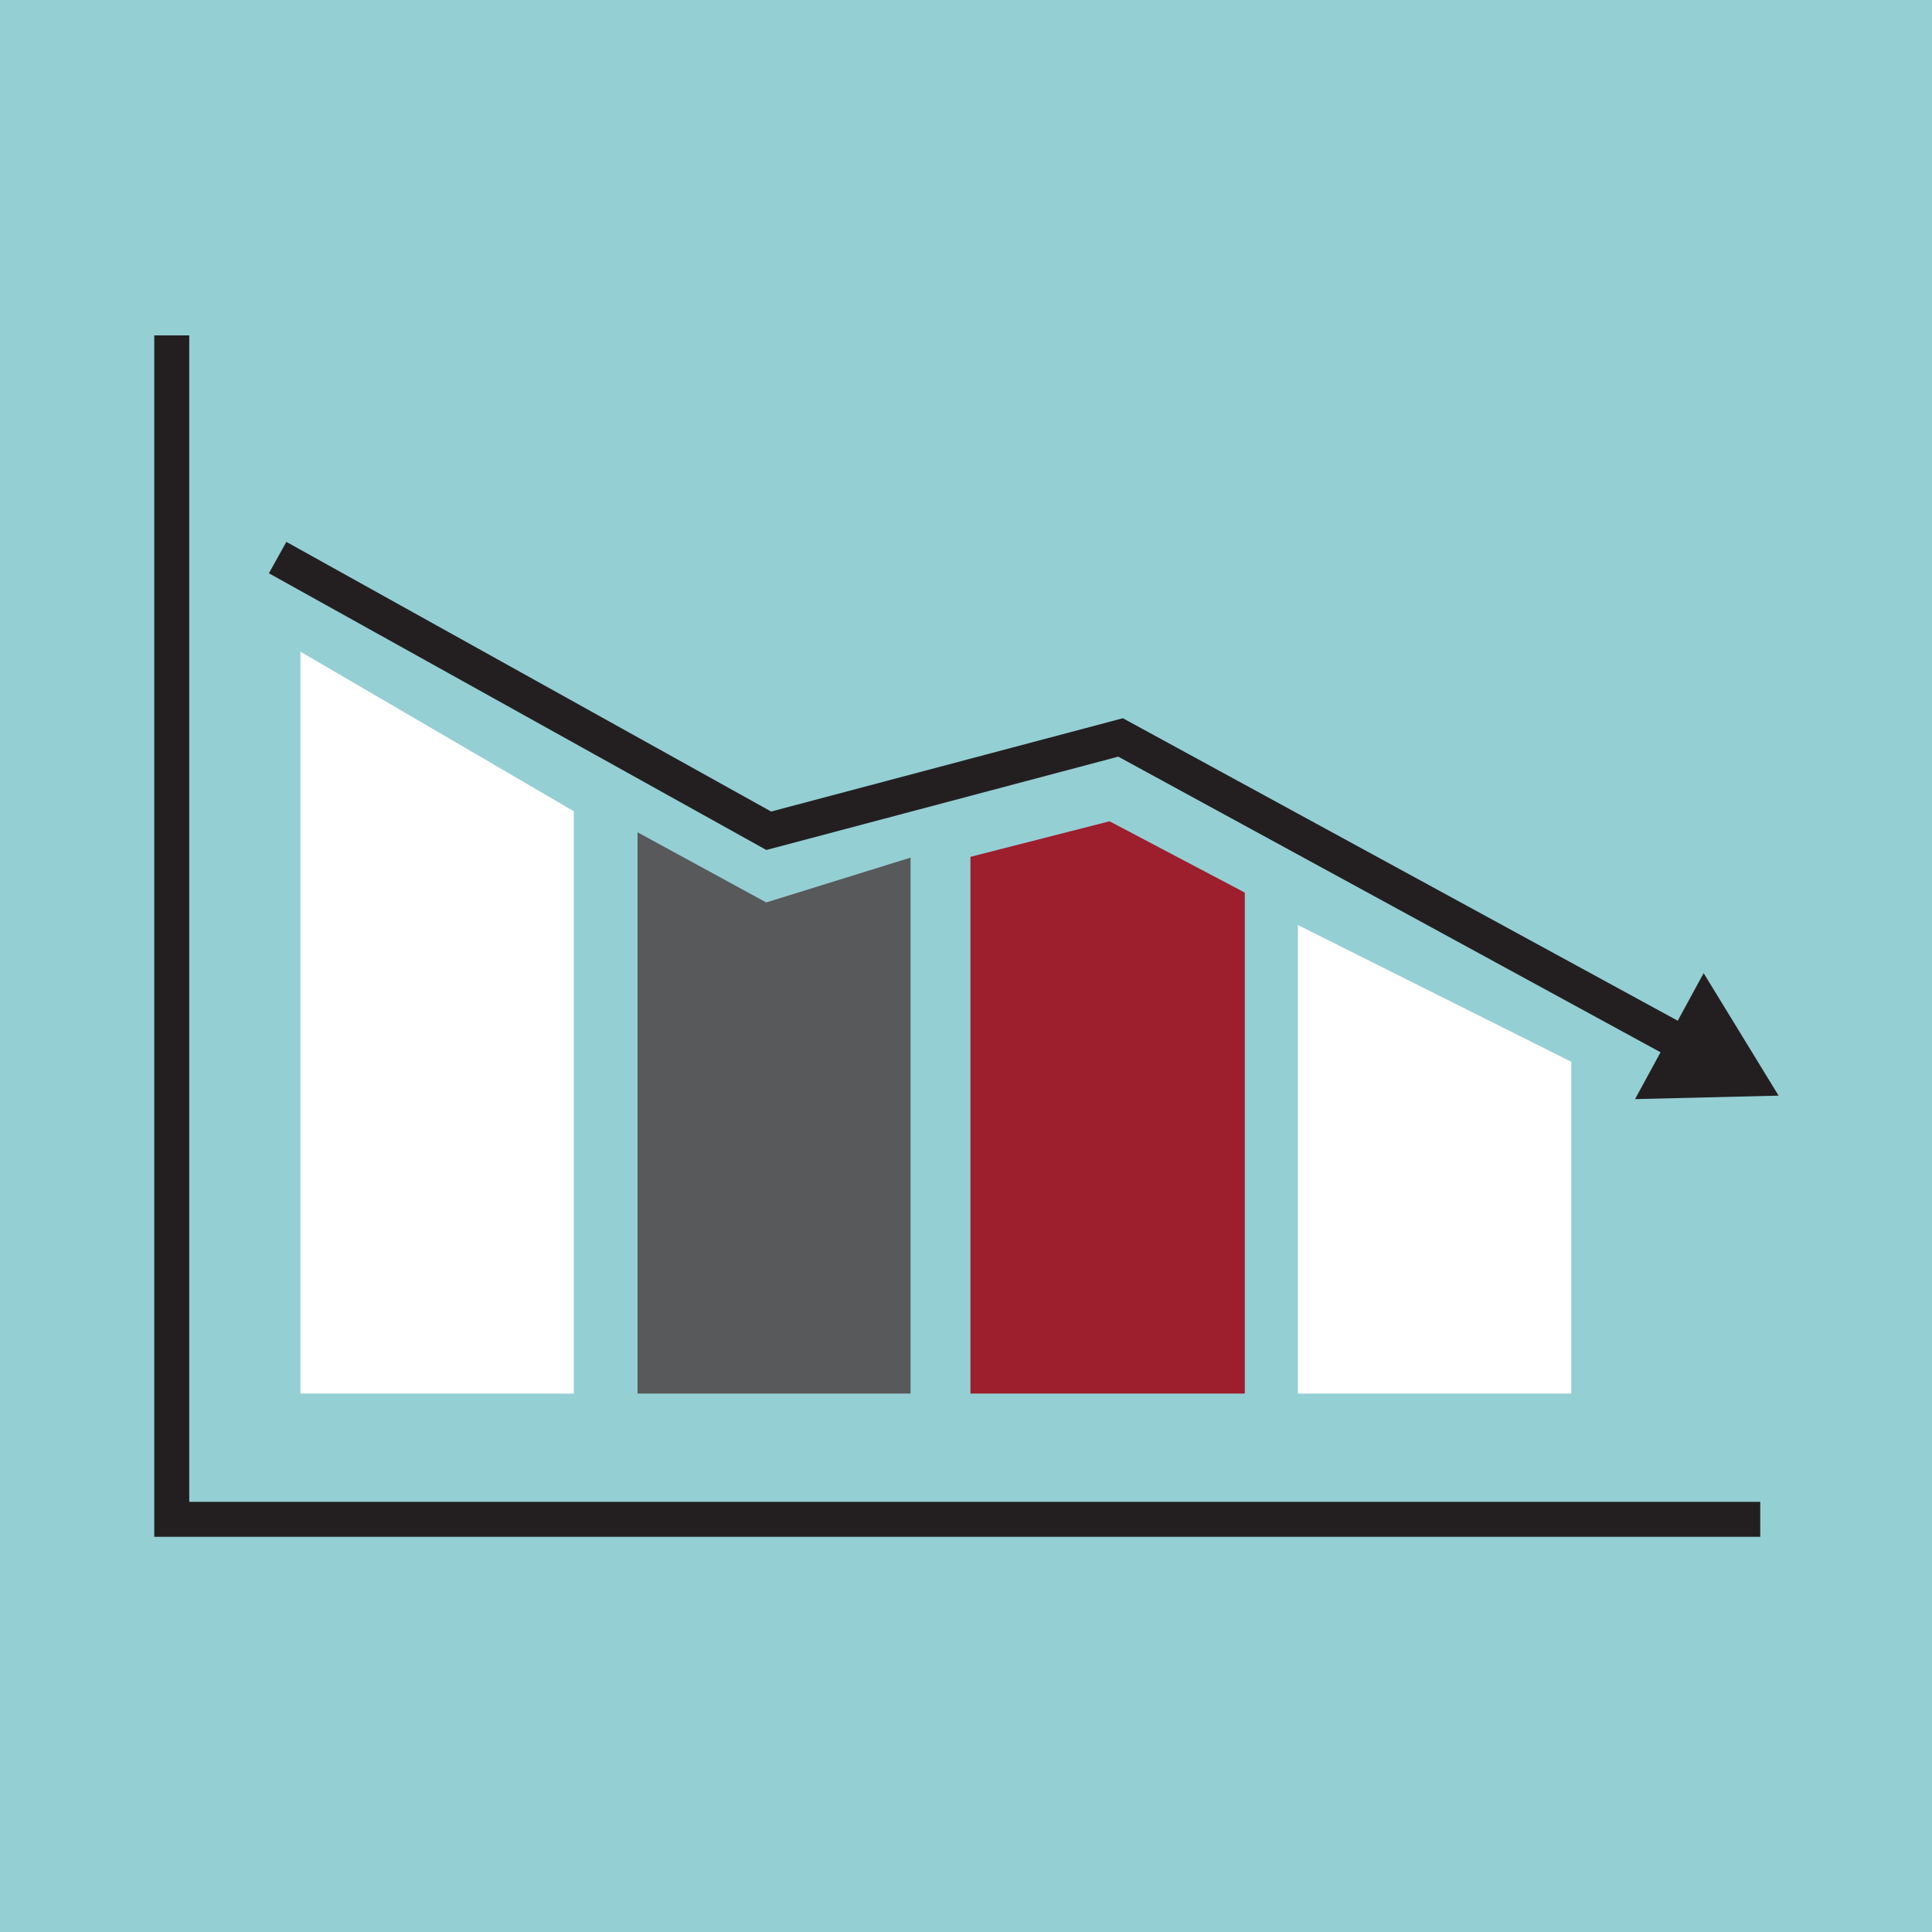
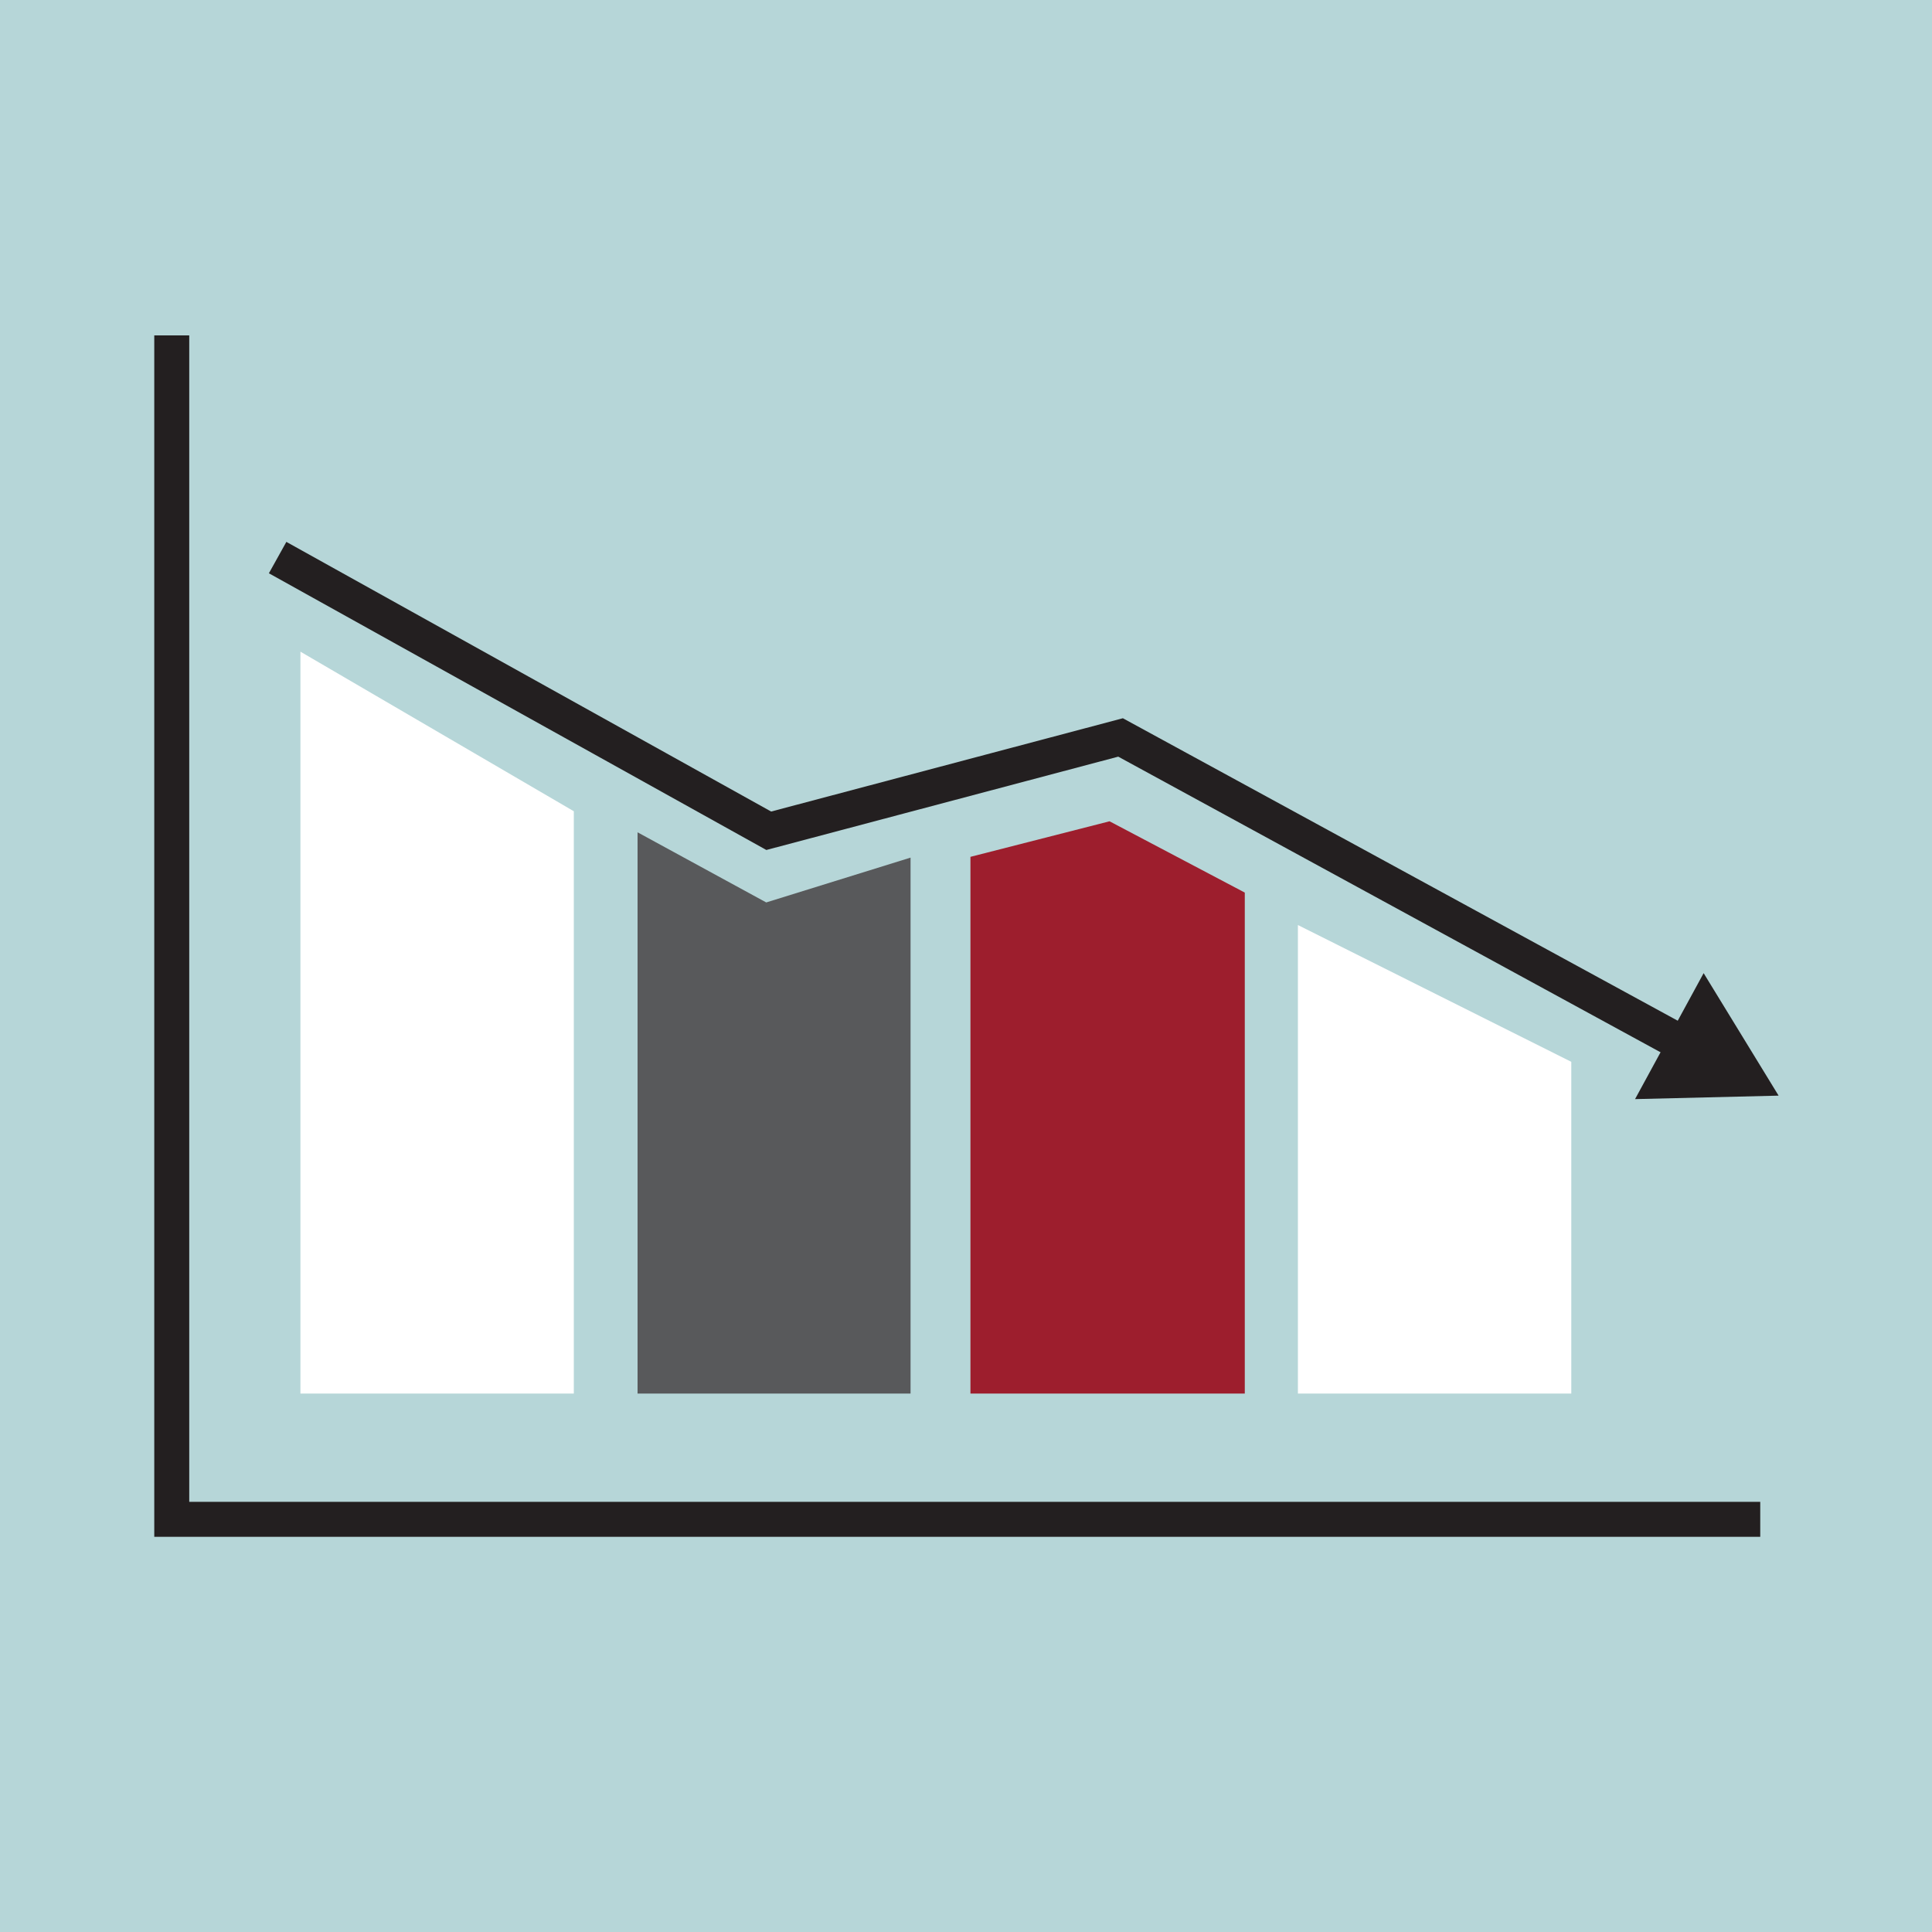
<svg xmlns="http://www.w3.org/2000/svg" viewBox="0 0 100 100">
  <defs>
-     <style>.a{fill:#94cfd4;}.b{fill:#fff;}.c{fill:#58595b;}.d{fill:#9d1e2d;}.e,.g{fill:none;stroke:#231f20;stroke-miterlimit:10;}.e{stroke-width:1.86px;}.f{fill:#231f20;}.g{stroke-width:1.81px;}</style>
+     <style>.a{fill:#acd1d4;opacity:0.85;isolation:isolate;}.b{fill:#fff;}.c{fill:#58595b;}.d{fill:#9d1e2d;}.e,.g{fill:none;stroke:#231f20;stroke-miterlimit:10;}.e{stroke-width:1.86px;}.f{fill:#231f20;}.g{stroke-width:1.81px;}</style>
  </defs>
  <rect class="a" width="100" height="100" />
  <polygon class="b" points="29.7 41.99 15.55 33.73 15.55 72.13 29.7 72.13 29.7 41.99" />
  <path class="c" d="M47.13,44.39l-7.47,2.32L33,43.08V72.13H47.13Z" />
  <path class="d" d="M64.43,46.2l-7-3.69-7.2,1.84V72.13H64.43Z" />
  <polygon class="b" points="81.33 54.96 67.18 47.88 67.18 72.13 81.33 72.13 81.33 54.96" />
  <path class="e" d="M14.37,28.86,39.79,43,58,38.17l29.35,16" />
  <polygon class="f" points="84.63 56.89 92.06 56.71 88.18 50.37 84.63 56.89" />
  <path class="g" d="M91.11,78.64H8.89V17.36" />
</svg>
